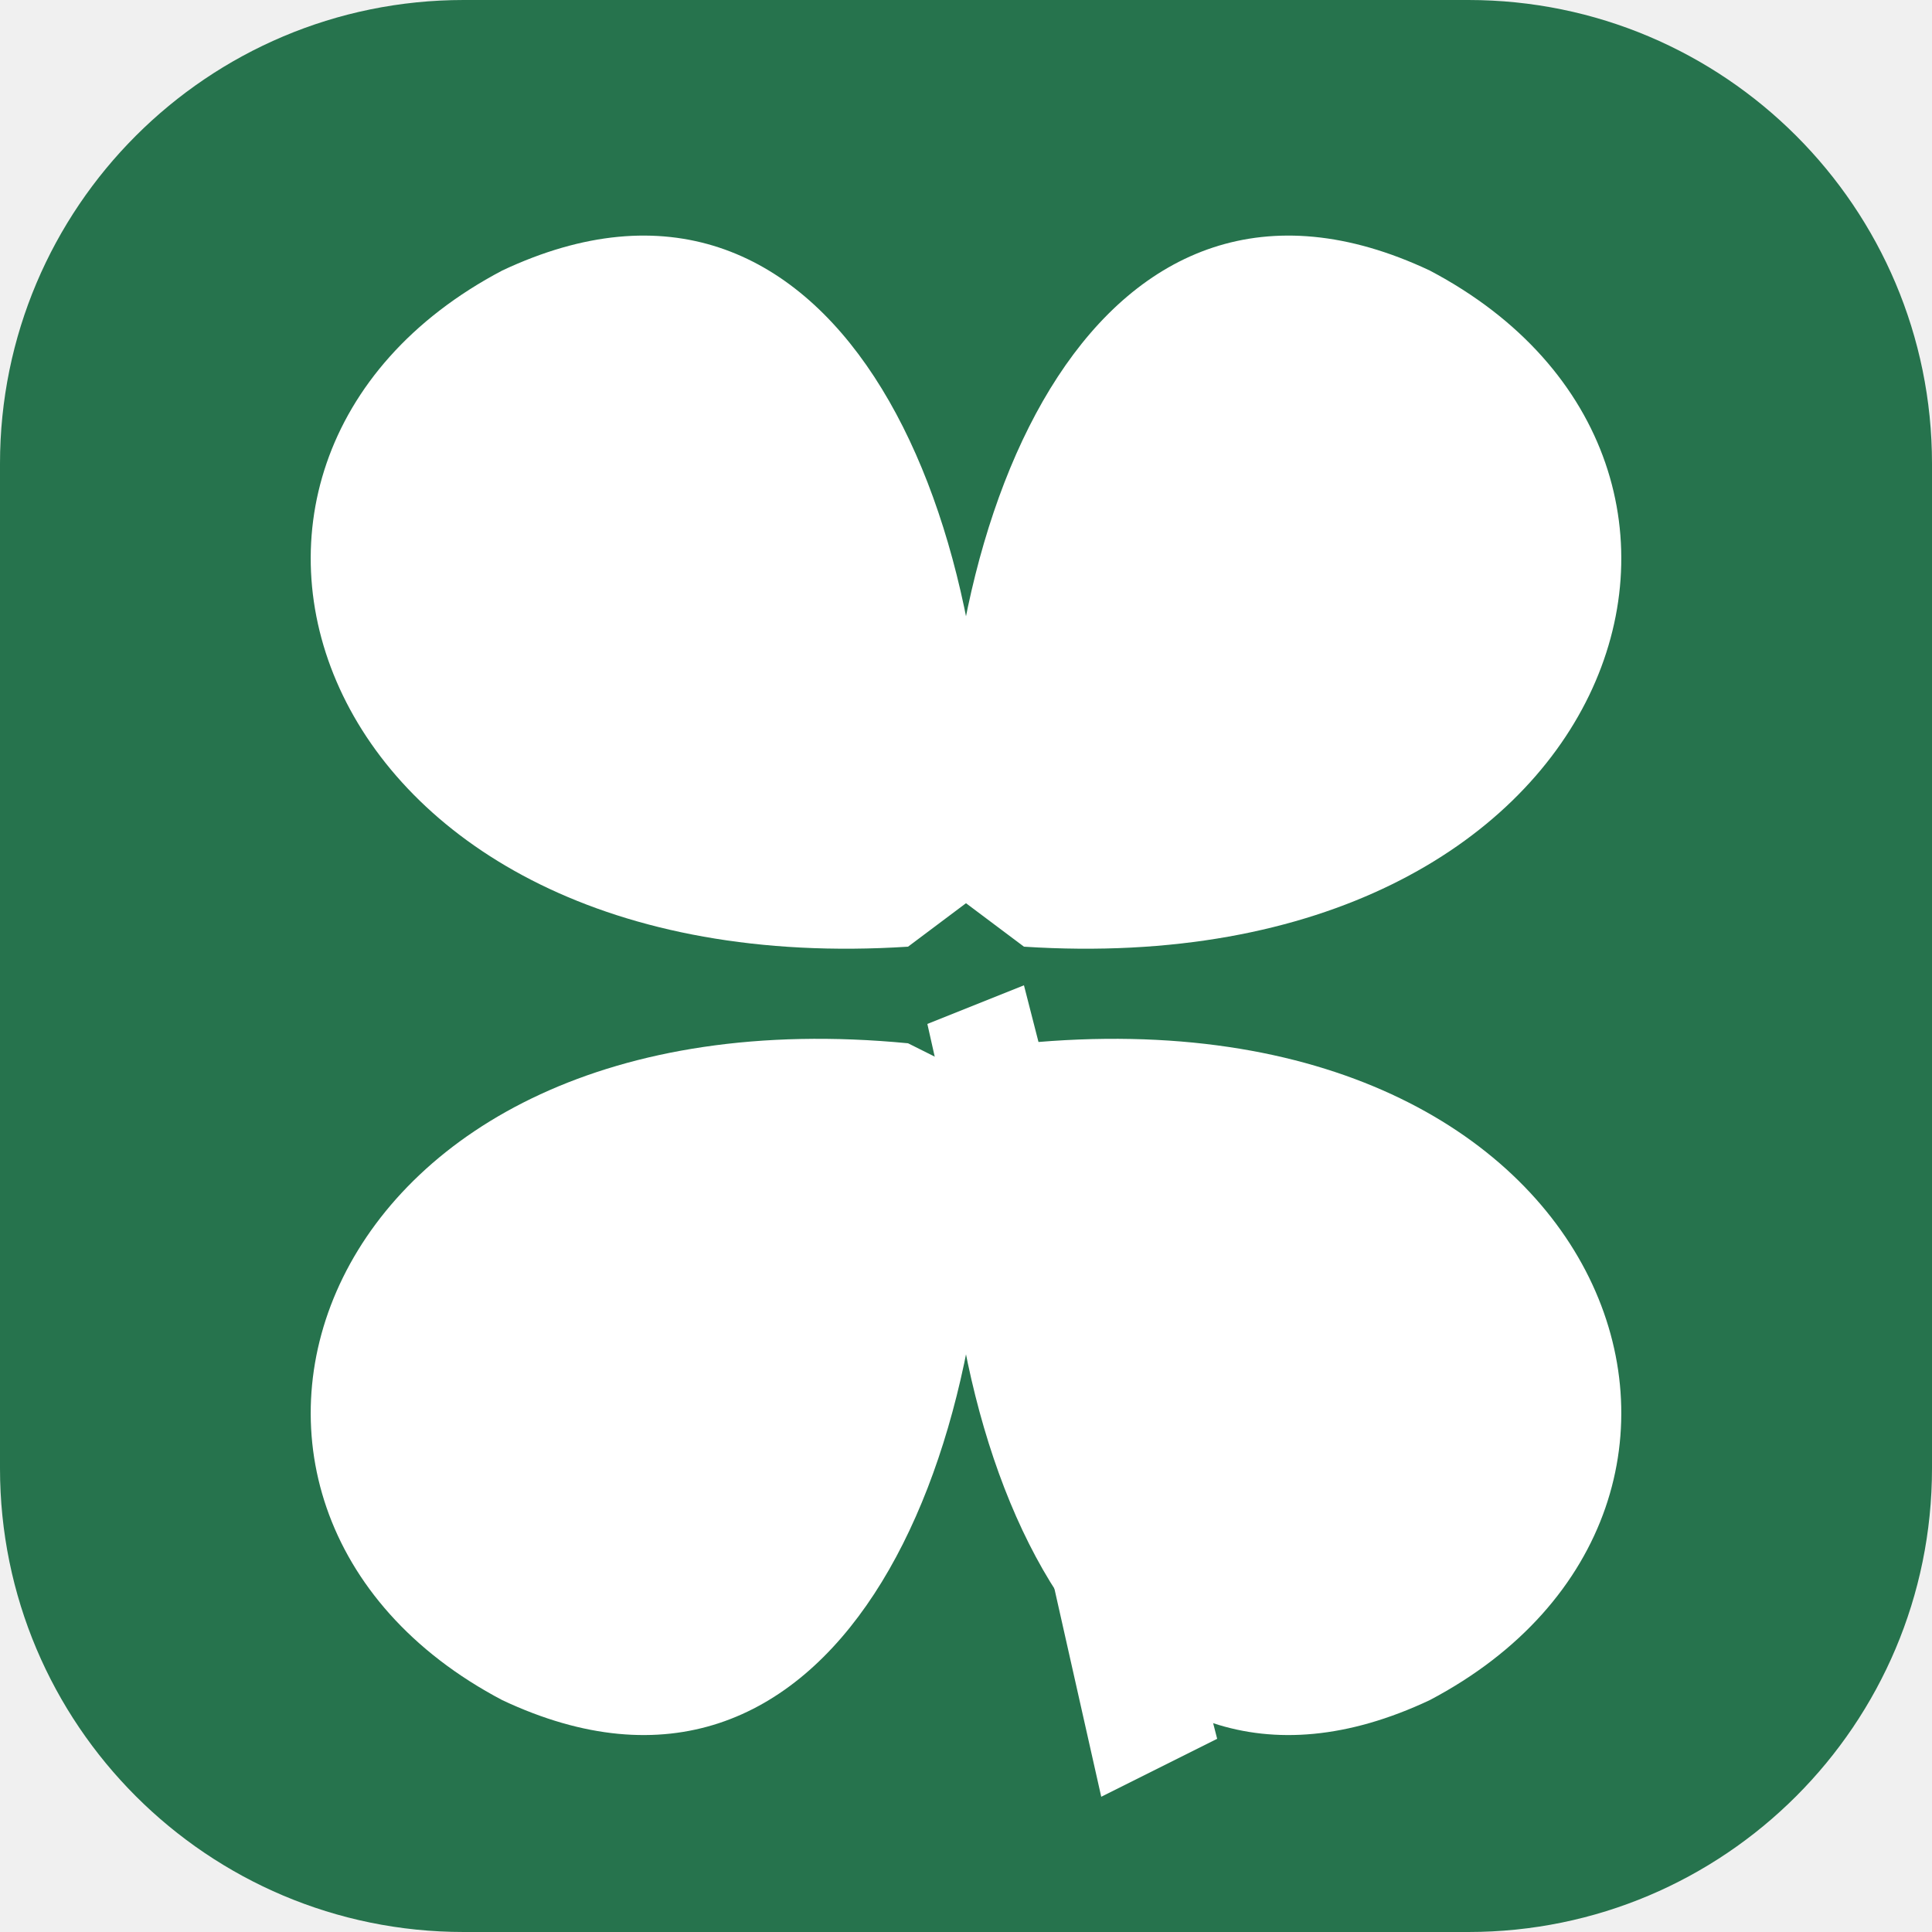
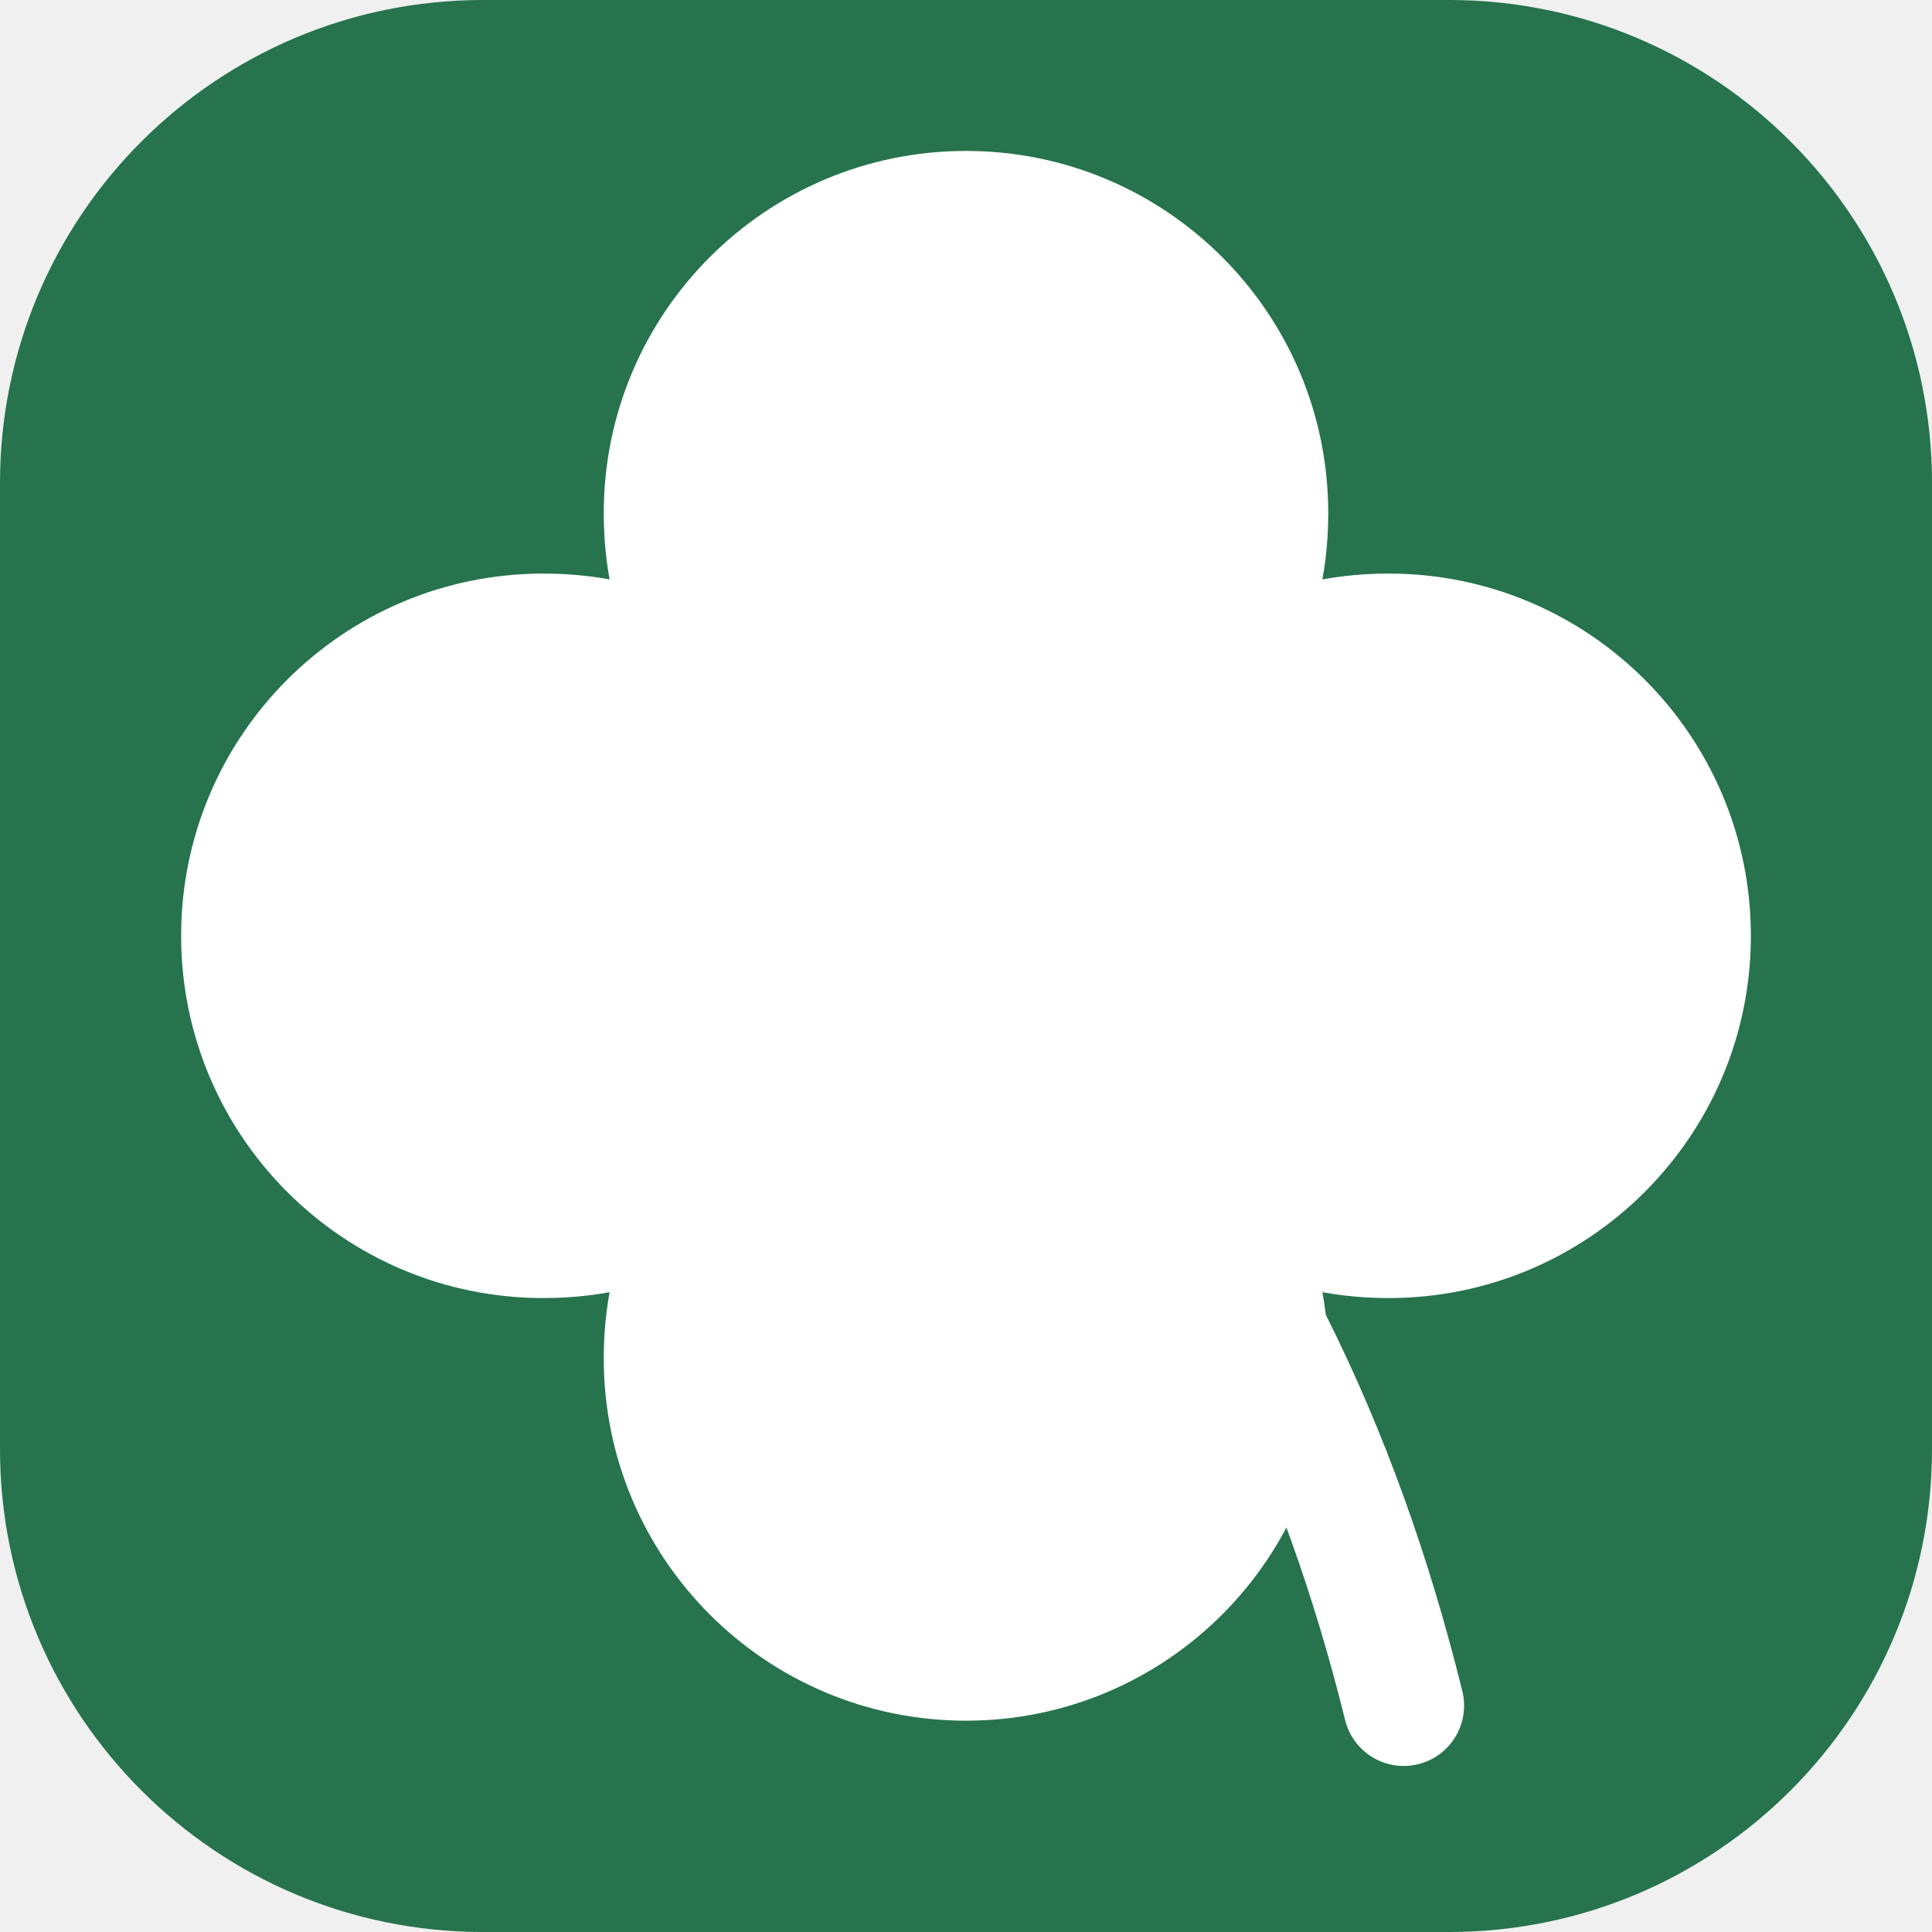
- <svg xmlns="http://www.w3.org/2000/svg" viewBox="0 0 100 100">
-   <rect width="100" height="100" rx="24" fill="#26734d" />
-   <g fill="#fff" transform="translate(50 51)">
-     <path d="M-3-2C-34 0-43-27-24-37-7-45 2-25 1-5Z" />
-     <path d="M3-2C34 0 43-27 24-37 7-45-2-25-1-5Z" />
-     <path d="M-3 3C-34 0-43 27-24 37-7 45 2 25 1 5Z" />
-     <path d="M3 3C34 0 43 27 24 37 7 45-2 25-1 5Z" />
-     <path d="M-2 2 7 42 13 39 3 0Z" />
+ <svg xmlns="http://www.w3.org/2000/svg" viewBox="0 0 64 64">
+   <rect width="64" height="64" rx="16" fill="#26734d" />
+   <g fill="#fff" transform="translate(0 -1)">
+     <path d="M35 35c5.8 6.4 9.4 14 11.5 22.5" fill="none" stroke="#fff" stroke-width="4" stroke-linecap="round" />
+     <path d="M32 34c-4.2-4.3-12-7.7-12-16A12 12 0 0 1 44 18c0 8.3-7.8 11.7-12 16Z" />
+     <path d="M30 32c4.3-4.2 7.7-12 16-12a12 12 0 0 1 0 24c-8.3 0-11.7-7.8-16-12Z" />
+     <path d="M32 30c4.2 4.3 12 7.7 12 16a12 12 0 0 1-24 0c0-8.3 7.8-11.7 12-16Z" />
+     <path d="M34 32c-4.3 4.2-7.7 12-16 12a12 12 0 0 1 0-24c8.3 0 11.7 7.8 16 12Z" />
  </g>
</svg>
